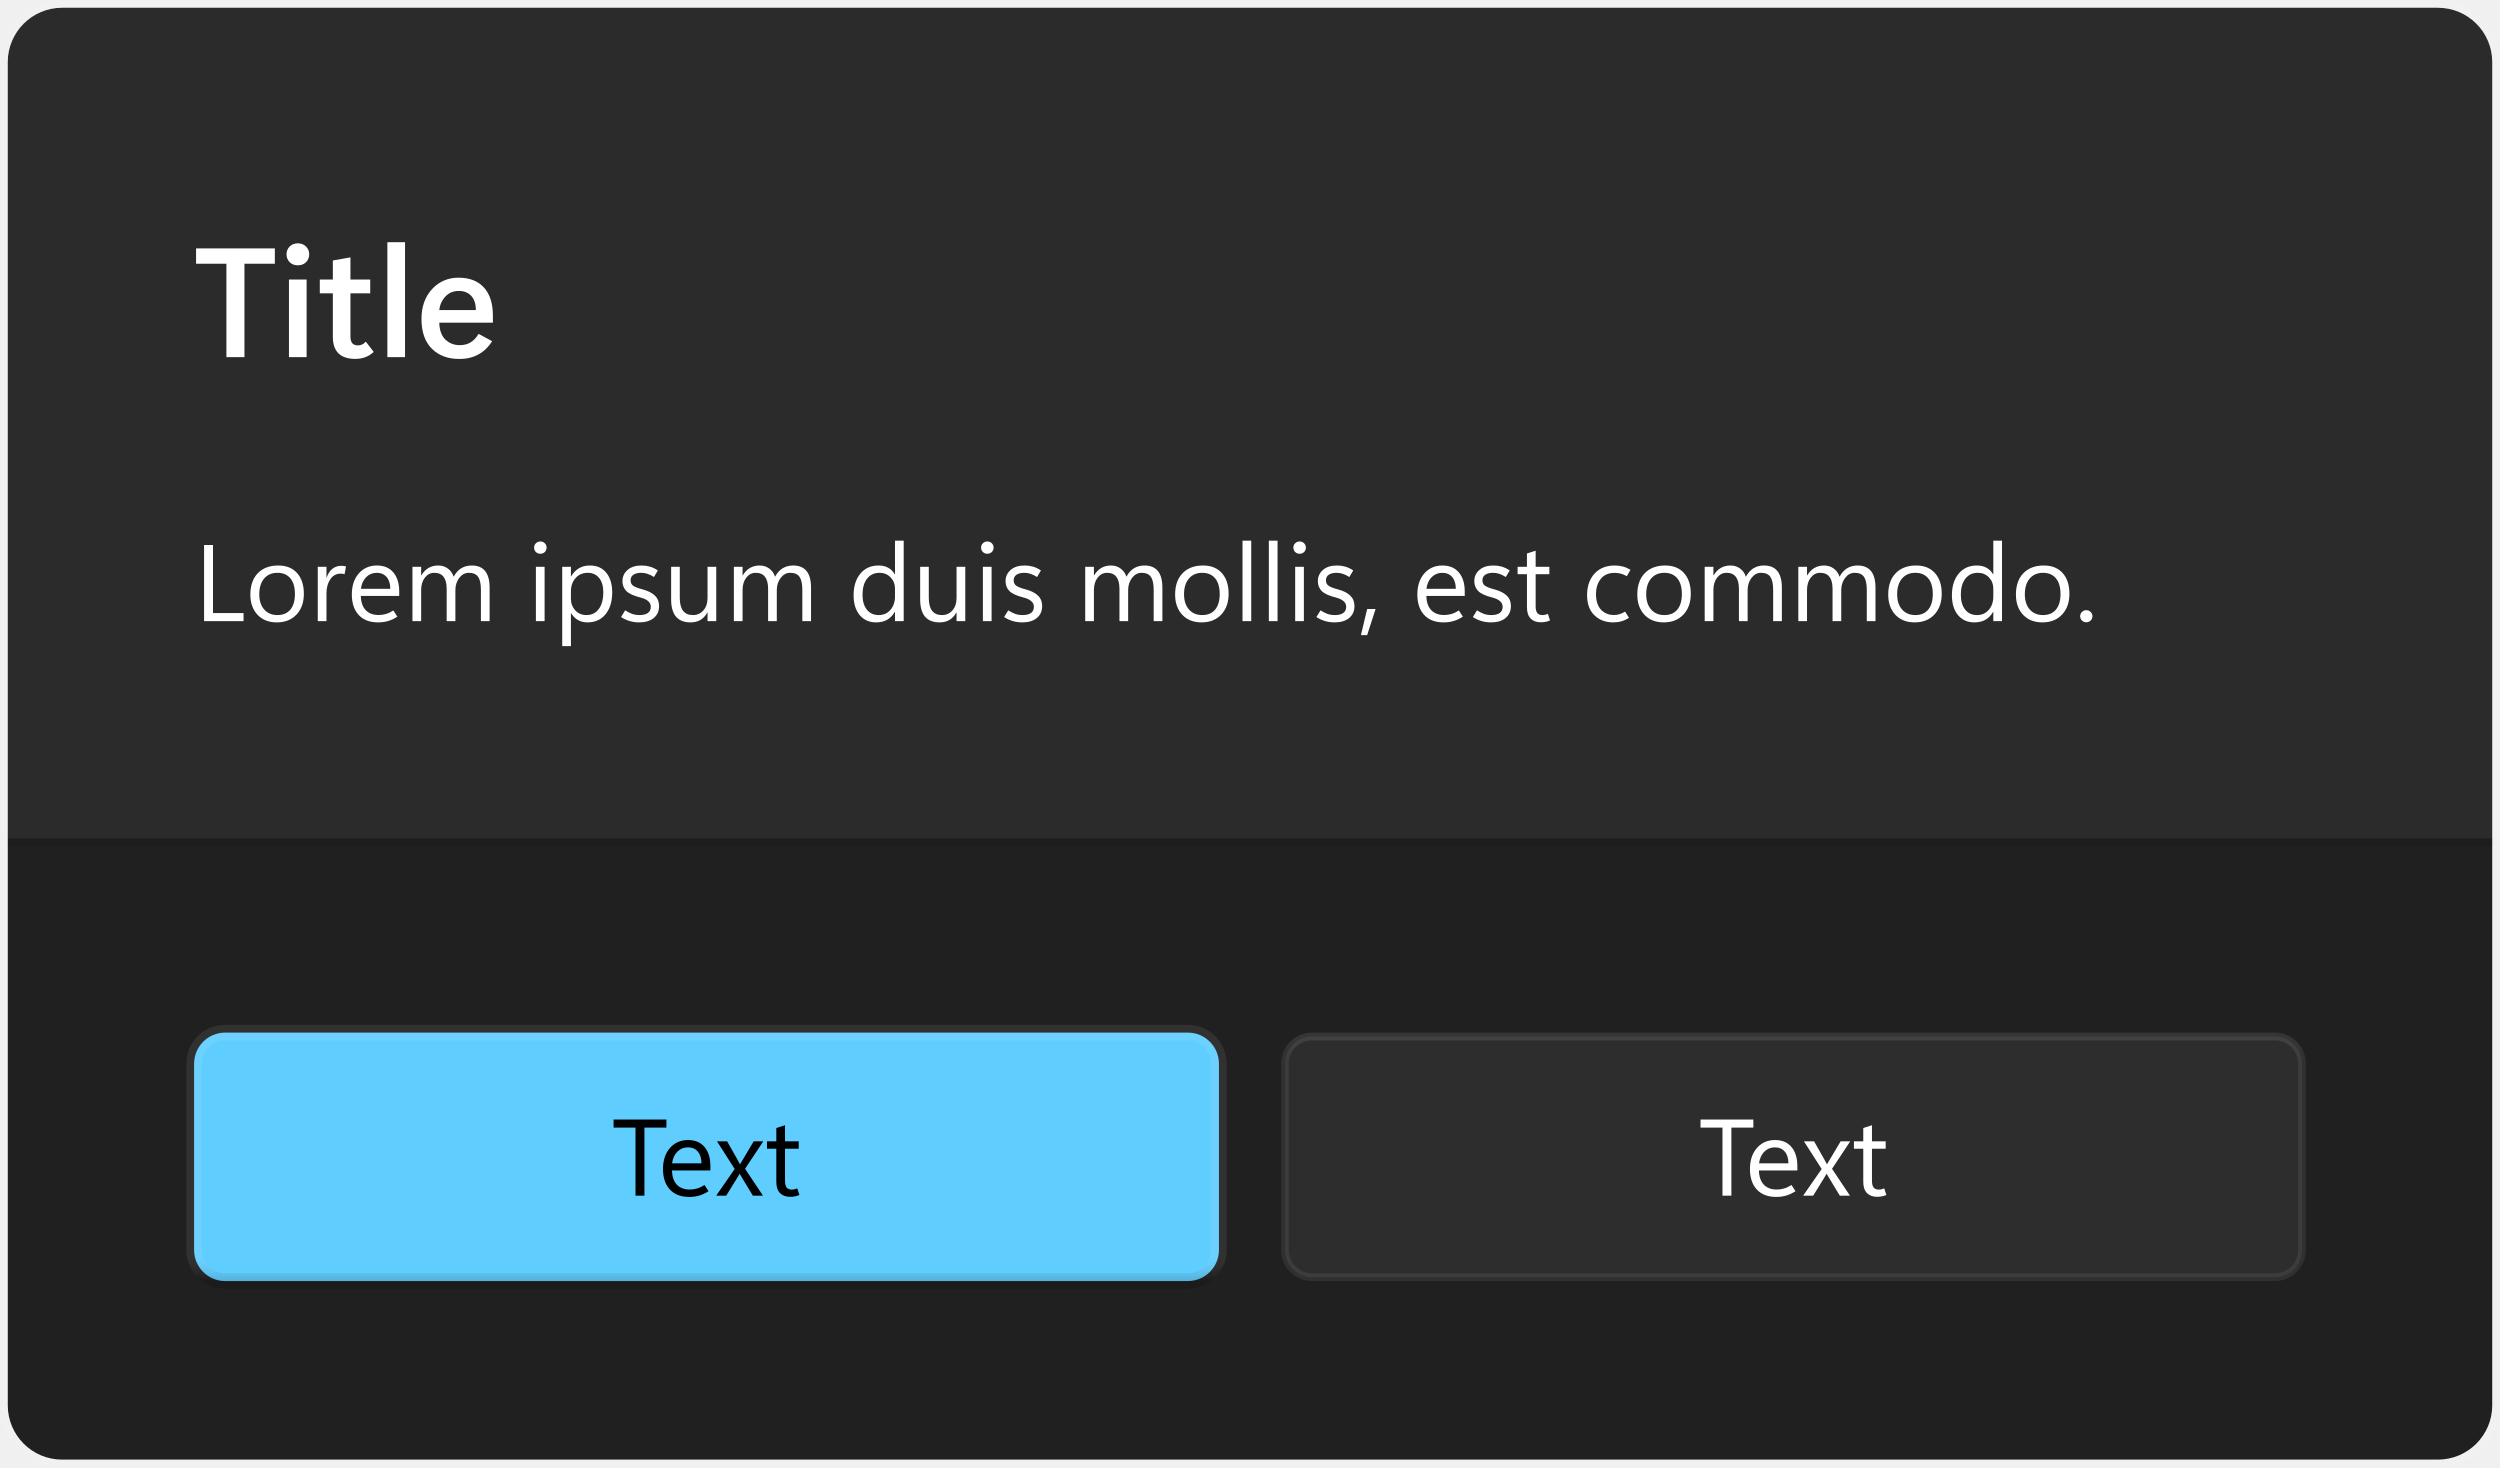
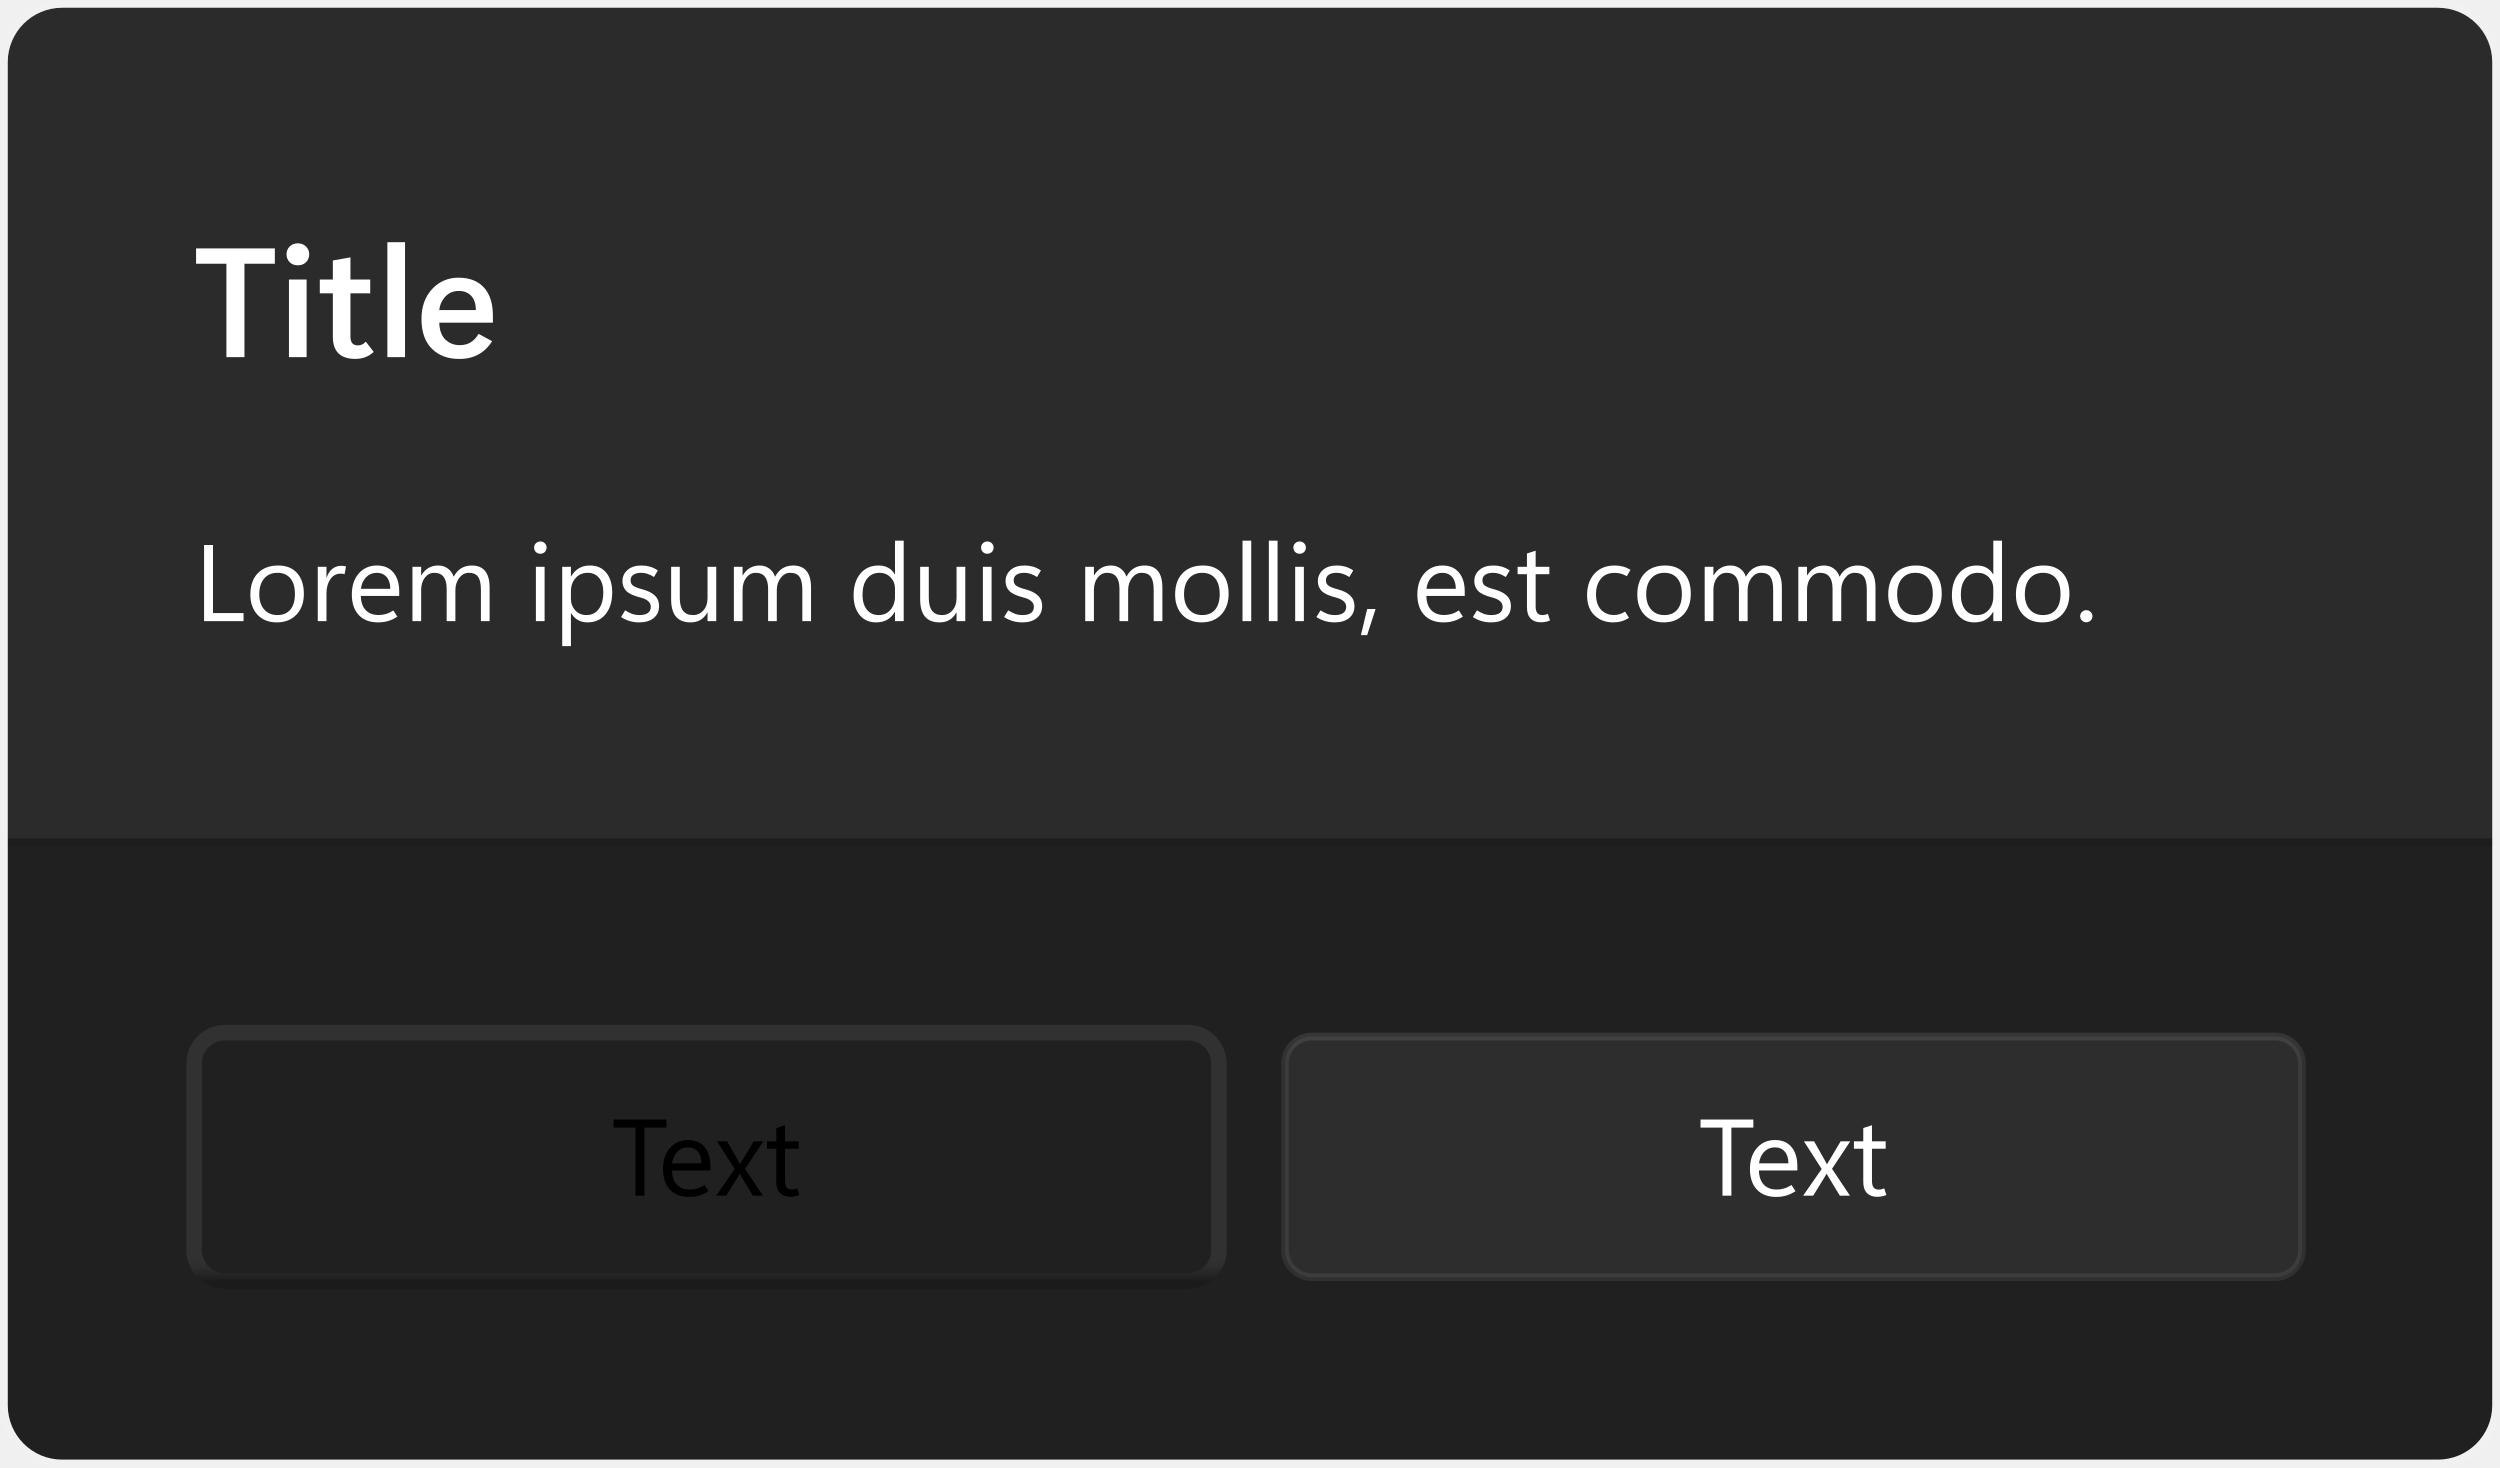
<svg xmlns="http://www.w3.org/2000/svg" class="ContentDialog" width="322" height="189" viewBox="0 0 322 189" fill="none">
  <rect x="1" y="1" width="320" height="187" rx="7" fill="#202020" />
  <g style="mix-blend-mode:multiply">
    <rect x="1" y="1" width="320" height="187" rx="7" fill="white" />
  </g>
  <rect x="0.5" y="0.5" width="321" height="188" rx="7.5" stroke="white" stroke-opacity="0.084" />
  <path d="M1 8C1 4.134 4.134 1 8 1H314C317.866 1 321 4.134 321 8V108H1V8Z" fill="white" fill-opacity="0.054" />
  <line x1="1" y1="108.5" x2="321" y2="108.5" stroke="black" stroke-opacity="0.1" />
  <path d="M35.4 33.969H31.484V46H29.16V33.969H25.254V31.996H35.4V33.969ZM38.359 34.174C37.93 34.174 37.578 34.037 37.305 33.764C37.038 33.484 36.904 33.148 36.904 32.758C36.904 32.361 37.038 32.025 37.305 31.752C37.578 31.479 37.93 31.342 38.359 31.342C38.796 31.342 39.147 31.479 39.414 31.752C39.688 32.025 39.824 32.361 39.824 32.758C39.824 33.161 39.688 33.5 39.414 33.773C39.147 34.04 38.796 34.174 38.359 34.174ZM39.492 46H37.217V36H39.492V46ZM48.135 45.326C47.835 45.613 47.487 45.834 47.09 45.99C46.693 46.147 46.247 46.225 45.752 46.225C44.801 46.225 44.082 45.987 43.594 45.512C43.112 45.03 42.871 44.327 42.871 43.402V37.777H41.191V36H42.871V33.549L45.137 33.148V36H47.685V37.777H45.137V43.324C45.137 43.721 45.215 44.014 45.371 44.203C45.534 44.392 45.778 44.486 46.103 44.486C46.273 44.486 46.439 44.454 46.602 44.389C46.764 44.324 46.937 44.197 47.119 44.008L48.135 45.326ZM49.893 46V31.195H52.168V46H49.893ZM63.486 41.557H56.582C56.602 42.52 56.862 43.246 57.363 43.734C57.871 44.216 58.493 44.457 59.228 44.457C59.749 44.457 60.212 44.337 60.615 44.096C61.019 43.848 61.361 43.484 61.641 43.002L63.389 43.949C62.933 44.678 62.35 45.242 61.641 45.639C60.938 46.036 60.107 46.234 59.15 46.234C57.679 46.234 56.501 45.792 55.615 44.906C54.73 44.021 54.287 42.748 54.287 41.088C54.287 39.506 54.74 38.223 55.645 37.24C56.556 36.257 57.695 35.766 59.062 35.766C60.469 35.766 61.556 36.185 62.324 37.025C63.099 37.865 63.486 39.083 63.486 40.678V41.557ZM61.289 39.935C61.289 39.154 61.094 38.549 60.703 38.119C60.312 37.69 59.779 37.475 59.102 37.475C58.392 37.475 57.816 37.712 57.373 38.188C56.93 38.656 56.663 39.239 56.572 39.935H61.289Z" fill="white" />
  <path d="M31.371 80H26.285V70.197H27.434V78.961H31.371V80ZM35.65 80.164C34.616 80.164 33.789 79.838 33.169 79.186C32.554 78.53 32.246 77.662 32.246 76.582C32.246 75.411 32.565 74.495 33.203 73.834C33.841 73.173 34.712 72.841 35.815 72.836C36.858 72.831 37.672 73.153 38.255 73.8C38.843 74.447 39.137 75.338 39.137 76.473C39.137 77.594 38.82 78.489 38.187 79.159C37.558 79.829 36.712 80.164 35.65 80.164ZM35.732 79.221C36.457 79.221 37.013 78.986 37.4 78.517C37.792 78.043 37.988 77.375 37.988 76.514C37.988 75.634 37.792 74.96 37.4 74.49C37.008 74.016 36.453 73.779 35.732 73.779C35.012 73.779 34.443 74.025 34.023 74.518C33.604 75.01 33.395 75.684 33.395 76.541C33.395 77.37 33.606 78.024 34.03 78.503C34.454 78.981 35.022 79.221 35.732 79.221ZM44.38 73.957C44.293 73.93 44.216 73.912 44.148 73.902C44.079 73.889 43.992 73.882 43.888 73.882C43.318 73.882 42.869 74.126 42.541 74.613C42.213 75.096 42.049 75.703 42.049 76.432V80H40.928V73H42.049V74.388H42.076C42.236 73.895 42.48 73.522 42.808 73.267C43.136 73.007 43.514 72.877 43.942 72.877C44.084 72.877 44.202 72.884 44.298 72.897C44.398 72.911 44.487 72.932 44.565 72.959L44.38 73.957ZM51.421 76.753H46.472C46.49 77.541 46.697 78.15 47.094 78.578C47.495 79.002 48.055 79.214 48.775 79.214C49.09 79.214 49.404 79.168 49.719 79.077C50.038 78.981 50.352 78.831 50.662 78.626L51.182 79.426C50.785 79.681 50.389 79.868 49.992 79.986C49.596 80.105 49.16 80.164 48.687 80.164C47.629 80.164 46.804 79.85 46.212 79.221C45.62 78.592 45.321 77.715 45.316 76.589C45.312 75.463 45.608 74.556 46.205 73.868C46.807 73.18 47.586 72.836 48.543 72.836C49.454 72.836 50.161 73.134 50.662 73.731C51.168 74.324 51.421 75.147 51.421 76.199V76.753ZM50.273 75.837C50.268 75.19 50.111 74.686 49.801 74.326C49.491 73.962 49.065 73.779 48.523 73.779C47.989 73.779 47.536 73.966 47.162 74.34C46.793 74.709 46.567 75.208 46.485 75.837H50.273ZM63.062 80H61.941V75.981C61.941 75.206 61.821 74.645 61.579 74.299C61.342 73.953 60.941 73.779 60.376 73.779C59.898 73.779 59.49 73.998 59.152 74.436C58.82 74.873 58.653 75.397 58.653 76.008V80H57.532V75.844C57.532 75.156 57.4 74.641 57.136 74.299C56.871 73.953 56.473 73.779 55.94 73.779C55.447 73.779 55.042 73.987 54.723 74.401C54.404 74.811 54.244 75.347 54.244 76.008V80H53.123V73H54.244V74.107H54.272C54.522 73.684 54.828 73.367 55.188 73.157C55.552 72.943 55.971 72.836 56.445 72.836C56.924 72.836 57.341 72.97 57.696 73.239C58.052 73.504 58.296 73.852 58.428 74.285C58.688 73.802 59.011 73.44 59.398 73.198C59.786 72.957 60.237 72.836 60.752 72.836C61.522 72.836 62.099 73.073 62.481 73.547C62.869 74.021 63.062 74.734 63.062 75.686V80ZM69.598 71.325C69.37 71.325 69.178 71.25 69.023 71.1C68.868 70.945 68.791 70.755 68.791 70.532C68.791 70.309 68.868 70.122 69.023 69.972C69.178 69.817 69.37 69.739 69.598 69.739C69.826 69.739 70.017 69.817 70.172 69.972C70.327 70.122 70.404 70.309 70.404 70.532C70.404 70.755 70.327 70.945 70.172 71.1C70.017 71.25 69.826 71.325 69.598 71.325ZM70.144 80H69.023V73H70.144V80ZM73.562 78.988H73.535V83.22H72.414V73H73.535V74.231H73.562C73.841 73.766 74.18 73.417 74.581 73.185C74.987 72.952 75.454 72.836 75.982 72.836C76.885 72.836 77.589 73.15 78.095 73.779C78.601 74.404 78.853 75.242 78.853 76.295C78.853 77.466 78.569 78.405 77.999 79.111C77.429 79.813 76.65 80.164 75.661 80.164C75.21 80.164 74.809 80.066 74.458 79.87C74.107 79.674 73.809 79.38 73.562 78.988ZM73.535 76.165V77.143C73.535 77.721 73.722 78.213 74.096 78.619C74.474 79.02 74.953 79.221 75.531 79.221C76.21 79.221 76.741 78.961 77.124 78.441C77.511 77.922 77.705 77.2 77.705 76.274C77.705 75.495 77.525 74.884 77.165 74.442C76.805 74 76.317 73.779 75.702 73.779C75.05 73.779 74.526 74.007 74.13 74.463C73.733 74.914 73.535 75.481 73.535 76.165ZM79.988 79.474L80.522 78.612C80.827 78.813 81.125 78.966 81.417 79.07C81.709 79.171 82.023 79.221 82.36 79.221C82.839 79.221 83.201 79.132 83.447 78.954C83.698 78.776 83.823 78.51 83.823 78.154C83.823 77.867 83.712 77.626 83.488 77.43C83.269 77.229 82.925 77.07 82.456 76.951C81.581 76.728 80.982 76.448 80.658 76.11C80.335 75.769 80.173 75.349 80.173 74.853C80.173 74.278 80.389 73.8 80.822 73.417C81.255 73.03 81.859 72.836 82.634 72.836C83.007 72.836 83.363 72.884 83.7 72.98C84.037 73.075 84.382 73.239 84.732 73.472L84.233 74.319C83.914 74.119 83.627 73.98 83.372 73.902C83.121 73.82 82.866 73.779 82.606 73.779C82.155 73.779 81.811 73.864 81.574 74.032C81.337 74.196 81.219 74.436 81.219 74.75C81.219 75.064 81.34 75.301 81.581 75.461C81.827 75.62 82.221 75.771 82.764 75.912C83.475 76.103 84.005 76.372 84.356 76.719C84.712 77.061 84.89 77.509 84.89 78.065C84.89 78.713 84.659 79.225 84.199 79.603C83.743 79.977 83.117 80.164 82.319 80.164C81.891 80.164 81.478 80.105 81.082 79.986C80.69 79.868 80.326 79.697 79.988 79.474ZM92.252 80H91.131V78.893H91.103C90.871 79.316 90.575 79.635 90.215 79.85C89.855 80.059 89.431 80.164 88.943 80.164C88.109 80.164 87.483 79.916 87.064 79.419C86.649 78.922 86.441 78.177 86.441 77.184V73H87.556V77.006C87.556 77.744 87.697 78.298 87.98 78.667C88.262 79.036 88.686 79.221 89.251 79.221C89.798 79.221 90.247 79.02 90.598 78.619C90.953 78.213 91.131 77.685 91.131 77.033V73H92.252V80ZM104.461 80H103.34V75.981C103.34 75.206 103.219 74.645 102.978 74.299C102.741 73.953 102.34 73.779 101.774 73.779C101.296 73.779 100.888 73.998 100.551 74.436C100.218 74.873 100.052 75.397 100.052 76.008V80H98.931V75.844C98.931 75.156 98.799 74.641 98.534 74.299C98.27 73.953 97.871 73.779 97.338 73.779C96.846 73.779 96.44 73.987 96.121 74.401C95.802 74.811 95.643 75.347 95.643 76.008V80H94.522V73H95.643V74.107H95.67C95.921 73.684 96.226 73.367 96.586 73.157C96.951 72.943 97.37 72.836 97.844 72.836C98.322 72.836 98.739 72.97 99.095 73.239C99.45 73.504 99.694 73.852 99.826 74.285C100.086 73.802 100.41 73.44 100.797 73.198C101.184 72.957 101.635 72.836 102.15 72.836C102.921 72.836 103.497 73.073 103.88 73.547C104.267 74.021 104.461 74.734 104.461 75.686V80ZM115.248 78.811C114.988 79.262 114.658 79.601 114.257 79.829C113.86 80.052 113.389 80.164 112.842 80.164C111.962 80.164 111.258 79.852 110.729 79.228C110.205 78.599 109.943 77.744 109.943 76.664C109.943 75.507 110.235 74.579 110.818 73.882C111.402 73.185 112.179 72.836 113.149 72.836C113.632 72.836 114.047 72.932 114.394 73.123C114.744 73.31 115.029 73.592 115.248 73.971H115.275V69.637H116.396V80H115.275V78.811H115.248ZM111.092 76.609C111.092 77.416 111.279 78.054 111.652 78.523C112.031 78.988 112.536 79.221 113.17 79.221C113.799 79.221 114.307 78.995 114.694 78.544C115.082 78.093 115.275 77.523 115.275 76.835V75.803C115.275 75.238 115.086 74.759 114.708 74.367C114.334 73.975 113.863 73.779 113.293 73.779C112.609 73.779 112.072 74.03 111.68 74.531C111.288 75.033 111.092 75.725 111.092 76.609ZM124.326 80H123.205V78.893H123.178C122.945 79.316 122.649 79.635 122.289 79.85C121.929 80.059 121.505 80.164 121.018 80.164C120.184 80.164 119.557 79.916 119.138 79.419C118.723 78.922 118.516 78.177 118.516 77.184V73H119.63V77.006C119.63 77.744 119.771 78.298 120.054 78.667C120.336 79.036 120.76 79.221 121.325 79.221C121.872 79.221 122.321 79.02 122.672 78.619C123.027 78.213 123.205 77.685 123.205 77.033V73H124.326V80ZM127.17 71.325C126.942 71.325 126.751 71.25 126.596 71.1C126.441 70.945 126.363 70.755 126.363 70.532C126.363 70.309 126.441 70.122 126.596 69.972C126.751 69.817 126.942 69.739 127.17 69.739C127.398 69.739 127.589 69.817 127.744 69.972C127.899 70.122 127.977 70.309 127.977 70.532C127.977 70.755 127.899 70.945 127.744 71.1C127.589 71.25 127.398 71.325 127.17 71.325ZM127.717 80H126.596V73H127.717V80ZM129.33 79.474L129.863 78.612C130.169 78.813 130.467 78.966 130.759 79.07C131.05 79.171 131.365 79.221 131.702 79.221C132.181 79.221 132.543 79.132 132.789 78.954C133.04 78.776 133.165 78.51 133.165 78.154C133.165 77.867 133.053 77.626 132.83 77.43C132.611 77.229 132.267 77.07 131.798 76.951C130.923 76.728 130.324 76.448 130 76.11C129.676 75.769 129.515 75.349 129.515 74.853C129.515 74.278 129.731 73.8 130.164 73.417C130.597 73.03 131.201 72.836 131.976 72.836C132.349 72.836 132.705 72.884 133.042 72.98C133.379 73.075 133.723 73.239 134.074 73.472L133.575 74.319C133.256 74.119 132.969 73.98 132.714 73.902C132.463 73.82 132.208 73.779 131.948 73.779C131.497 73.779 131.153 73.864 130.916 74.032C130.679 74.196 130.561 74.436 130.561 74.75C130.561 75.064 130.681 75.301 130.923 75.461C131.169 75.62 131.563 75.771 132.105 75.912C132.816 76.103 133.347 76.372 133.698 76.719C134.054 77.061 134.231 77.509 134.231 78.065C134.231 78.713 134.001 79.225 133.541 79.603C133.085 79.977 132.459 80.164 131.661 80.164C131.233 80.164 130.82 80.105 130.424 79.986C130.032 79.868 129.667 79.697 129.33 79.474ZM149.715 80H148.594V75.981C148.594 75.206 148.473 74.645 148.231 74.299C147.994 73.953 147.593 73.779 147.028 73.779C146.55 73.779 146.142 73.998 145.805 74.436C145.472 74.873 145.306 75.397 145.306 76.008V80H144.185V75.844C144.185 75.156 144.052 74.641 143.788 74.299C143.524 73.953 143.125 73.779 142.592 73.779C142.1 73.779 141.694 73.987 141.375 74.401C141.056 74.811 140.896 75.347 140.896 76.008V80H139.775V73H140.896V74.107H140.924C141.174 73.684 141.48 73.367 141.84 73.157C142.204 72.943 142.624 72.836 143.098 72.836C143.576 72.836 143.993 72.97 144.349 73.239C144.704 73.504 144.948 73.852 145.08 74.285C145.34 73.802 145.663 73.44 146.051 73.198C146.438 72.957 146.889 72.836 147.404 72.836C148.174 72.836 148.751 73.073 149.134 73.547C149.521 74.021 149.715 74.734 149.715 75.686V80ZM154.76 80.164C153.725 80.164 152.898 79.838 152.278 79.186C151.663 78.53 151.355 77.662 151.355 76.582C151.355 75.411 151.674 74.495 152.312 73.834C152.951 73.173 153.821 72.841 154.924 72.836C155.967 72.831 156.781 73.153 157.364 73.8C157.952 74.447 158.246 75.338 158.246 76.473C158.246 77.594 157.929 78.489 157.296 79.159C156.667 79.829 155.822 80.164 154.76 80.164ZM154.842 79.221C155.566 79.221 156.122 78.986 156.51 78.517C156.902 78.043 157.098 77.375 157.098 76.514C157.098 75.634 156.902 74.96 156.51 74.49C156.118 74.016 155.562 73.779 154.842 73.779C154.122 73.779 153.552 74.025 153.133 74.518C152.714 75.01 152.504 75.684 152.504 76.541C152.504 77.37 152.716 78.024 153.14 78.503C153.563 78.981 154.131 79.221 154.842 79.221ZM160.037 80V69.637H161.158V80H160.037ZM163.428 80V69.637H164.549V80H163.428ZM167.393 71.325C167.165 71.325 166.973 71.25 166.818 71.1C166.663 70.945 166.586 70.755 166.586 70.532C166.586 70.309 166.663 70.122 166.818 69.972C166.973 69.817 167.165 69.739 167.393 69.739C167.62 69.739 167.812 69.817 167.967 69.972C168.122 70.122 168.199 70.309 168.199 70.532C168.199 70.755 168.122 70.945 167.967 71.1C167.812 71.25 167.62 71.325 167.393 71.325ZM167.939 80H166.818V73H167.939V80ZM169.553 79.474L170.086 78.612C170.391 78.813 170.69 78.966 170.981 79.07C171.273 79.171 171.588 79.221 171.925 79.221C172.403 79.221 172.766 79.132 173.012 78.954C173.262 78.776 173.388 78.51 173.388 78.154C173.388 77.867 173.276 77.626 173.053 77.43C172.834 77.229 172.49 77.07 172.021 76.951C171.146 76.728 170.546 76.448 170.223 76.11C169.899 75.769 169.737 75.349 169.737 74.853C169.737 74.278 169.954 73.8 170.387 73.417C170.82 73.03 171.424 72.836 172.198 72.836C172.572 72.836 172.927 72.884 173.265 72.98C173.602 73.075 173.946 73.239 174.297 73.472L173.798 74.319C173.479 74.119 173.192 73.98 172.937 73.902C172.686 73.82 172.431 73.779 172.171 73.779C171.72 73.779 171.376 73.864 171.139 74.032C170.902 74.196 170.783 74.436 170.783 74.75C170.783 75.064 170.904 75.301 171.146 75.461C171.392 75.62 171.786 75.771 172.328 75.912C173.039 76.103 173.57 76.372 173.921 76.719C174.276 77.061 174.454 77.509 174.454 78.065C174.454 78.713 174.224 79.225 173.764 79.603C173.308 79.977 172.681 80.164 171.884 80.164C171.455 80.164 171.043 80.105 170.646 79.986C170.255 79.868 169.89 79.697 169.553 79.474ZM177.175 78.441L176.088 81.805H175.288L176.088 78.441H177.175ZM188.659 76.753H183.71C183.728 77.541 183.936 78.15 184.332 78.578C184.733 79.002 185.294 79.214 186.014 79.214C186.328 79.214 186.643 79.168 186.957 79.077C187.276 78.981 187.59 78.831 187.9 78.626L188.42 79.426C188.023 79.681 187.627 79.868 187.23 79.986C186.834 80.105 186.399 80.164 185.925 80.164C184.868 80.164 184.043 79.85 183.45 79.221C182.858 78.592 182.559 77.715 182.555 76.589C182.55 75.463 182.846 74.556 183.443 73.868C184.045 73.18 184.824 72.836 185.781 72.836C186.693 72.836 187.399 73.134 187.9 73.731C188.406 74.324 188.659 75.147 188.659 76.199V76.753ZM187.511 75.837C187.506 75.19 187.349 74.686 187.039 74.326C186.729 73.962 186.303 73.779 185.761 73.779C185.228 73.779 184.774 73.966 184.4 74.34C184.031 74.709 183.806 75.208 183.724 75.837H187.511ZM189.705 79.474L190.238 78.612C190.544 78.813 190.842 78.966 191.134 79.07C191.425 79.171 191.74 79.221 192.077 79.221C192.556 79.221 192.918 79.132 193.164 78.954C193.415 78.776 193.54 78.51 193.54 78.154C193.54 77.867 193.428 77.626 193.205 77.43C192.986 77.229 192.642 77.07 192.173 76.951C191.298 76.728 190.699 76.448 190.375 76.11C190.051 75.769 189.89 75.349 189.89 74.853C189.89 74.278 190.106 73.8 190.539 73.417C190.972 73.03 191.576 72.836 192.351 72.836C192.724 72.836 193.08 72.884 193.417 72.98C193.754 73.075 194.098 73.239 194.449 73.472L193.95 74.319C193.631 74.119 193.344 73.98 193.089 73.902C192.838 73.82 192.583 73.779 192.323 73.779C191.872 73.779 191.528 73.864 191.291 74.032C191.054 74.196 190.936 74.436 190.936 74.75C190.936 75.064 191.056 75.301 191.298 75.461C191.544 75.62 191.938 75.771 192.48 75.912C193.191 76.103 193.722 76.372 194.073 76.719C194.429 77.061 194.606 77.509 194.606 78.065C194.606 78.713 194.376 79.225 193.916 79.603C193.46 79.977 192.834 80.164 192.036 80.164C191.608 80.164 191.195 80.105 190.799 79.986C190.407 79.868 190.042 79.697 189.705 79.474ZM199.645 79.918C199.453 79.995 199.264 80.052 199.077 80.089C198.895 80.13 198.688 80.15 198.455 80.15C197.899 80.15 197.462 79.989 197.143 79.665C196.828 79.337 196.671 78.854 196.671 78.216V73.957H195.468V73H196.671V71.291L197.792 70.929V73H199.556V73.957H197.792V78.086C197.792 78.487 197.863 78.776 198.004 78.954C198.15 79.132 198.366 79.221 198.653 79.221C198.79 79.221 198.922 79.205 199.05 79.173C199.177 79.141 199.285 79.105 199.371 79.064L199.645 79.918ZM209.816 79.583C209.493 79.784 209.169 79.929 208.846 80.02C208.522 80.116 208.169 80.164 207.786 80.164C206.802 80.164 205.993 79.859 205.359 79.248C204.73 78.637 204.416 77.772 204.416 76.65C204.416 75.511 204.733 74.591 205.366 73.889C206.004 73.187 206.879 72.836 207.991 72.836C208.351 72.836 208.693 72.879 209.017 72.966C209.345 73.052 209.675 73.194 210.008 73.39L209.536 74.21C209.276 74.064 209.021 73.957 208.771 73.889C208.52 73.82 208.246 73.786 207.95 73.786C207.18 73.786 206.59 74.044 206.18 74.559C205.77 75.074 205.564 75.728 205.564 76.52C205.564 77.395 205.779 78.063 206.207 78.523C206.64 78.984 207.198 79.214 207.882 79.214C208.105 79.214 208.338 79.18 208.579 79.111C208.825 79.038 209.071 78.927 209.317 78.776L209.816 79.583ZM214.287 80.164C213.253 80.164 212.425 79.838 211.806 79.186C211.19 78.53 210.883 77.662 210.883 76.582C210.883 75.411 211.202 74.495 211.84 73.834C212.478 73.173 213.348 72.841 214.451 72.836C215.495 72.831 216.308 73.153 216.892 73.8C217.479 74.447 217.773 75.338 217.773 76.473C217.773 77.594 217.457 78.489 216.823 79.159C216.194 79.829 215.349 80.164 214.287 80.164ZM214.369 79.221C215.094 79.221 215.65 78.986 216.037 78.517C216.429 78.043 216.625 77.375 216.625 76.514C216.625 75.634 216.429 74.96 216.037 74.49C215.645 74.016 215.089 73.779 214.369 73.779C213.649 73.779 213.079 74.025 212.66 74.518C212.241 75.01 212.031 75.684 212.031 76.541C212.031 77.37 212.243 78.024 212.667 78.503C213.091 78.981 213.658 79.221 214.369 79.221ZM229.504 80H228.383V75.981C228.383 75.206 228.262 74.645 228.021 74.299C227.784 73.953 227.382 73.779 226.817 73.779C226.339 73.779 225.931 73.998 225.594 74.436C225.261 74.873 225.095 75.397 225.095 76.008V80H223.974V75.844C223.974 75.156 223.841 74.641 223.577 74.299C223.313 73.953 222.914 73.779 222.381 73.779C221.889 73.779 221.483 73.987 221.164 74.401C220.845 74.811 220.686 75.347 220.686 76.008V80H219.564V73H220.686V74.107H220.713C220.964 73.684 221.269 73.367 221.629 73.157C221.993 72.943 222.413 72.836 222.887 72.836C223.365 72.836 223.782 72.97 224.138 73.239C224.493 73.504 224.737 73.852 224.869 74.285C225.129 73.802 225.452 73.44 225.84 73.198C226.227 72.957 226.678 72.836 227.193 72.836C227.964 72.836 228.54 73.073 228.923 73.547C229.31 74.021 229.504 74.734 229.504 75.686V80ZM241.562 80H240.441V75.981C240.441 75.206 240.321 74.645 240.079 74.299C239.842 73.953 239.441 73.779 238.876 73.779C238.397 73.779 237.99 73.998 237.652 74.436C237.32 74.873 237.153 75.397 237.153 76.008V80H236.032V75.844C236.032 75.156 235.9 74.641 235.636 74.299C235.371 73.953 234.973 73.779 234.439 73.779C233.947 73.779 233.542 73.987 233.223 74.401C232.904 74.811 232.744 75.347 232.744 76.008V80H231.623V73H232.744V74.107H232.771C233.022 73.684 233.327 73.367 233.688 73.157C234.052 72.943 234.471 72.836 234.945 72.836C235.424 72.836 235.841 72.97 236.196 73.239C236.552 73.504 236.796 73.852 236.928 74.285C237.188 73.802 237.511 73.44 237.898 73.198C238.286 72.957 238.737 72.836 239.252 72.836C240.022 72.836 240.599 73.073 240.981 73.547C241.369 74.021 241.562 74.734 241.562 75.686V80ZM246.607 80.164C245.573 80.164 244.746 79.838 244.126 79.186C243.511 78.53 243.203 77.662 243.203 76.582C243.203 75.411 243.522 74.495 244.16 73.834C244.798 73.173 245.669 72.841 246.771 72.836C247.815 72.831 248.629 73.153 249.212 73.8C249.8 74.447 250.094 75.338 250.094 76.473C250.094 77.594 249.777 78.489 249.144 79.159C248.515 79.829 247.669 80.164 246.607 80.164ZM246.689 79.221C247.414 79.221 247.97 78.986 248.357 78.517C248.749 78.043 248.945 77.375 248.945 76.514C248.945 75.634 248.749 74.96 248.357 74.49C247.965 74.016 247.41 73.779 246.689 73.779C245.969 73.779 245.4 74.025 244.98 74.518C244.561 75.01 244.352 75.684 244.352 76.541C244.352 77.37 244.563 78.024 244.987 78.503C245.411 78.981 245.979 79.221 246.689 79.221ZM256.711 78.811C256.451 79.262 256.121 79.601 255.72 79.829C255.323 80.052 254.852 80.164 254.305 80.164C253.425 80.164 252.721 79.852 252.192 79.228C251.668 78.599 251.406 77.744 251.406 76.664C251.406 75.507 251.698 74.579 252.281 73.882C252.865 73.185 253.642 72.836 254.612 72.836C255.095 72.836 255.51 72.932 255.856 73.123C256.207 73.31 256.492 73.592 256.711 73.971H256.738V69.637H257.859V80H256.738V78.811H256.711ZM252.555 76.609C252.555 77.416 252.742 78.054 253.115 78.523C253.493 78.988 253.999 79.221 254.633 79.221C255.262 79.221 255.77 78.995 256.157 78.544C256.545 78.093 256.738 77.523 256.738 76.835V75.803C256.738 75.238 256.549 74.759 256.171 74.367C255.797 73.975 255.326 73.779 254.756 73.779C254.072 73.779 253.535 74.03 253.143 74.531C252.751 75.033 252.555 75.725 252.555 76.609ZM263.055 80.164C262.02 80.164 261.193 79.838 260.573 79.186C259.958 78.53 259.65 77.662 259.65 76.582C259.65 75.411 259.969 74.495 260.607 73.834C261.245 73.173 262.116 72.841 263.219 72.836C264.262 72.831 265.076 73.153 265.659 73.8C266.247 74.447 266.541 75.338 266.541 76.473C266.541 77.594 266.224 78.489 265.591 79.159C264.962 79.829 264.117 80.164 263.055 80.164ZM263.137 79.221C263.861 79.221 264.417 78.986 264.805 78.517C265.197 78.043 265.393 77.375 265.393 76.514C265.393 75.634 265.197 74.96 264.805 74.49C264.413 74.016 263.857 73.779 263.137 73.779C262.417 73.779 261.847 74.025 261.428 74.518C261.008 75.01 260.799 75.684 260.799 76.541C260.799 77.37 261.011 78.024 261.435 78.503C261.858 78.981 262.426 79.221 263.137 79.221ZM268.715 80.15C268.496 80.15 268.309 80.075 268.154 79.925C267.999 79.77 267.922 79.585 267.922 79.371C267.922 79.162 267.999 78.979 268.154 78.824C268.309 78.669 268.496 78.592 268.715 78.592C268.934 78.592 269.12 78.669 269.275 78.824C269.43 78.979 269.508 79.162 269.508 79.371C269.508 79.585 269.43 79.77 269.275 79.925C269.12 80.075 268.934 80.15 268.715 80.15Z" fill="white" />
-   <path d="M25 137C25 134.791 26.791 133 29 133H153C155.209 133 157 134.791 157 137V161C157 163.209 155.209 165 153 165H29C26.791 165 25 163.209 25 161V137Z" fill="#60CDFF" />
+   <path d="M25 137C25 134.791 26.791 133 29 133H153C155.209 133 157 134.791 157 137V161C157 163.209 155.209 165 153 165H29C26.791 165 25 163.209 25 161V137Z" class="accent-color" />
  <path d="M85.832 145.236H83.002V154H81.853V145.236H79.03V144.197H85.832V145.236ZM91.499 150.753H86.55C86.568 151.541 86.775 152.15 87.172 152.578C87.573 153.002 88.133 153.214 88.853 153.214C89.168 153.214 89.482 153.168 89.797 153.077C90.116 152.981 90.43 152.831 90.74 152.626L91.26 153.426C90.863 153.681 90.467 153.868 90.07 153.986C89.674 154.105 89.239 154.164 88.765 154.164C87.707 154.164 86.882 153.85 86.29 153.221C85.698 152.592 85.399 151.715 85.394 150.589C85.39 149.463 85.686 148.556 86.283 147.868C86.885 147.18 87.664 146.836 88.621 146.836C89.533 146.836 90.239 147.134 90.74 147.731C91.246 148.324 91.499 149.146 91.499 150.199V150.753ZM90.351 149.837C90.346 149.19 90.189 148.686 89.879 148.326C89.569 147.962 89.143 147.779 88.601 147.779C88.067 147.779 87.614 147.966 87.24 148.34C86.871 148.709 86.645 149.208 86.564 149.837H90.351ZM98.314 147L95.963 150.541L98.273 154H96.968L95.594 151.73C95.548 151.658 95.5 151.578 95.45 151.491C95.4 151.405 95.345 151.307 95.286 151.197H95.259C95.245 151.215 95.211 151.27 95.156 151.361C95.106 151.452 95.033 151.576 94.938 151.73L93.536 154H92.244L94.63 150.568L92.347 147H93.652L95.006 149.393C95.056 149.484 95.104 149.575 95.149 149.666C95.2 149.757 95.25 149.848 95.3 149.939H95.327C95.382 149.848 95.436 149.757 95.491 149.666C95.546 149.575 95.601 149.484 95.655 149.393L97.077 147H98.314ZM102.963 153.918C102.771 153.995 102.582 154.052 102.396 154.089C102.213 154.13 102.006 154.15 101.773 154.15C101.217 154.15 100.78 153.989 100.461 153.665C100.146 153.337 99.989 152.854 99.989 152.216V147.957H98.786V147H99.989V145.291L101.11 144.929V147H102.874V147.957H101.11V152.086C101.11 152.487 101.181 152.776 101.322 152.954C101.468 153.132 101.685 153.221 101.972 153.221C102.108 153.221 102.241 153.205 102.368 153.173C102.496 153.141 102.603 153.104 102.689 153.063L102.963 153.918Z" fill="black" />
  <path d="M29 134H153V132H29V134ZM156 137V161H158V137H156ZM153 164H29V166H153V164ZM26 161V137H24V161H26ZM29 164C27.343 164 26 162.657 26 161H24C24 163.761 26.239 166 29 166V164ZM156 161C156 162.657 154.657 164 153 164V166C155.761 166 158 163.761 158 161H156ZM153 134C154.657 134 156 135.343 156 137H158C158 134.239 155.761 132 153 132V134ZM29 132C26.239 132 24 134.239 24 137H26C26 135.343 27.343 134 29 134V132Z" fill="url(#paint0_linear)" />
  <rect x="165.5" y="133.5" width="131" height="31" rx="3.5" fill="white" fill-opacity="0.06" />
  <path d="M225.832 145.236H223.002V154H221.854V145.236H219.03V144.197H225.832V145.236ZM231.499 150.753H226.55C226.568 151.541 226.775 152.15 227.172 152.578C227.573 153.002 228.133 153.214 228.854 153.214C229.168 153.214 229.482 153.168 229.797 153.077C230.116 152.981 230.43 152.831 230.74 152.626L231.26 153.426C230.863 153.681 230.467 153.868 230.07 153.986C229.674 154.105 229.239 154.164 228.765 154.164C227.707 154.164 226.882 153.85 226.29 153.221C225.698 152.592 225.399 151.715 225.395 150.589C225.39 149.463 225.686 148.556 226.283 147.868C226.885 147.18 227.664 146.836 228.621 146.836C229.533 146.836 230.239 147.134 230.74 147.731C231.246 148.324 231.499 149.146 231.499 150.199V150.753ZM230.351 149.837C230.346 149.19 230.189 148.686 229.879 148.326C229.569 147.962 229.143 147.779 228.601 147.779C228.067 147.779 227.614 147.966 227.24 148.34C226.871 148.709 226.646 149.208 226.563 149.837H230.351ZM238.314 147L235.963 150.541L238.273 154H236.968L235.594 151.73C235.548 151.658 235.5 151.578 235.45 151.491C235.4 151.405 235.345 151.307 235.286 151.197H235.259C235.245 151.215 235.211 151.27 235.156 151.361C235.106 151.452 235.033 151.576 234.938 151.73L233.536 154H232.244L234.63 150.568L232.347 147H233.652L235.006 149.393C235.056 149.484 235.104 149.575 235.149 149.666C235.2 149.757 235.25 149.848 235.3 149.939H235.327C235.382 149.848 235.437 149.757 235.491 149.666C235.546 149.575 235.601 149.484 235.655 149.393L237.077 147H238.314ZM242.963 153.918C242.771 153.995 242.582 154.052 242.396 154.089C242.213 154.13 242.006 154.15 241.773 154.15C241.217 154.15 240.78 153.989 240.461 153.665C240.146 153.337 239.989 152.854 239.989 152.216V147.957H238.786V147H239.989V145.291L241.11 144.929V147H242.874V147.957H241.11V152.086C241.11 152.487 241.181 152.776 241.322 152.954C241.468 153.132 241.685 153.221 241.972 153.221C242.108 153.221 242.241 153.205 242.368 153.173C242.496 153.141 242.603 153.104 242.689 153.063L242.963 153.918Z" fill="white" />
  <rect x="165.5" y="133.5" width="131" height="31" rx="3.5" stroke="url(#paint1_linear)" />
  <defs>
    <linearGradient id="paint0_linear" x1="91" y1="133" x2="91" y2="165" gradientUnits="userSpaceOnUse">
      <stop offset="0.907" stop-color="white" stop-opacity="0.08" />
      <stop offset="1" stop-opacity="0.14" />
    </linearGradient>
    <linearGradient id="paint1_linear" x1="231" y1="134" x2="231" y2="164" gradientUnits="userSpaceOnUse">
      <stop stop-color="white" stop-opacity="0.093" />
      <stop offset="0.096" stop-color="white" stop-opacity="0.07" />
    </linearGradient>
  </defs>
</svg>
